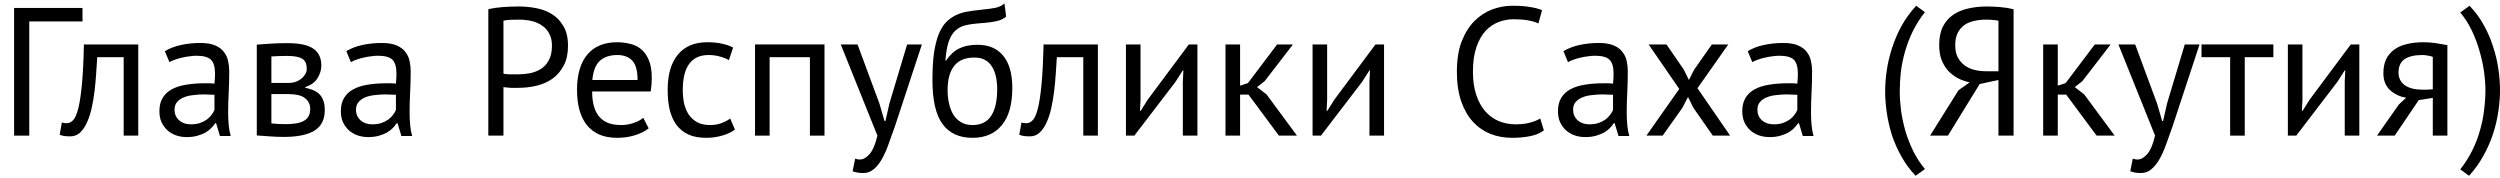
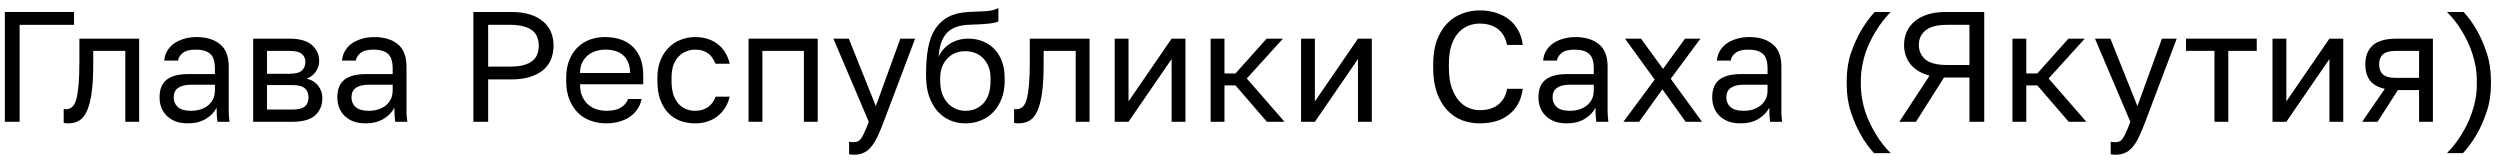
- <svg xmlns="http://www.w3.org/2000/svg" width="155" height="11" viewBox="0 0 155 11" fill="none">
-   <path d="M5.115 1.33H1.814V8.409H0.875V0.493H5.115V1.33Z" fill="currentColor" />
-   <path d="M7.668 3.546H6.029C6.006 3.863 5.983 4.206 5.961 4.575C5.938 4.937 5.904 5.303 5.859 5.672C5.814 6.034 5.754 6.385 5.678 6.724C5.603 7.056 5.505 7.35 5.384 7.606C5.271 7.863 5.128 8.07 4.955 8.228C4.789 8.379 4.589 8.455 4.356 8.455C4.212 8.455 4.088 8.447 3.982 8.432C3.877 8.417 3.783 8.391 3.7 8.353L3.835 7.595C3.926 7.625 4.024 7.64 4.129 7.64C4.28 7.64 4.416 7.576 4.536 7.448C4.657 7.32 4.762 7.079 4.853 6.724C4.943 6.362 5.019 5.865 5.079 5.231C5.139 4.598 5.181 3.772 5.203 2.755H8.572V8.409H7.668V3.546Z" fill="currentColor" />
-   <path d="M10.222 3.173C10.508 3 10.84 2.871 11.217 2.789C11.601 2.706 12.001 2.664 12.415 2.664C12.807 2.664 13.12 2.717 13.354 2.822C13.595 2.928 13.776 3.068 13.896 3.241C14.024 3.407 14.107 3.592 14.145 3.795C14.19 3.999 14.213 4.202 14.213 4.406C14.213 4.858 14.202 5.299 14.179 5.729C14.156 6.159 14.145 6.566 14.145 6.95C14.145 7.229 14.156 7.493 14.179 7.742C14.202 7.991 14.243 8.221 14.303 8.432H13.636L13.399 7.64H13.342C13.275 7.746 13.188 7.851 13.082 7.957C12.984 8.055 12.864 8.145 12.721 8.228C12.577 8.304 12.412 8.368 12.223 8.421C12.035 8.473 11.82 8.5 11.579 8.5C11.338 8.5 11.111 8.462 10.9 8.387C10.697 8.311 10.52 8.206 10.369 8.07C10.218 7.927 10.098 7.757 10.007 7.561C9.924 7.365 9.883 7.143 9.883 6.894C9.883 6.562 9.951 6.287 10.086 6.068C10.222 5.842 10.411 5.665 10.652 5.537C10.9 5.401 11.194 5.307 11.534 5.254C11.88 5.194 12.261 5.164 12.675 5.164C12.781 5.164 12.883 5.164 12.981 5.164C13.086 5.164 13.192 5.171 13.297 5.186C13.32 4.96 13.331 4.756 13.331 4.575C13.331 4.161 13.248 3.87 13.082 3.705C12.917 3.539 12.615 3.456 12.178 3.456C12.05 3.456 11.91 3.467 11.76 3.49C11.617 3.505 11.466 3.531 11.307 3.569C11.157 3.599 11.01 3.641 10.867 3.693C10.731 3.739 10.61 3.791 10.505 3.852L10.222 3.173ZM11.828 7.708C12.039 7.708 12.227 7.682 12.393 7.629C12.559 7.569 12.702 7.497 12.822 7.414C12.943 7.324 13.041 7.226 13.116 7.12C13.199 7.015 13.259 6.913 13.297 6.815V5.876C13.192 5.869 13.082 5.865 12.969 5.865C12.864 5.857 12.758 5.853 12.653 5.853C12.419 5.853 12.189 5.869 11.963 5.899C11.745 5.921 11.549 5.97 11.375 6.046C11.21 6.114 11.074 6.212 10.968 6.34C10.87 6.46 10.821 6.615 10.821 6.803C10.821 7.067 10.915 7.286 11.104 7.459C11.292 7.625 11.534 7.708 11.828 7.708Z" fill="currentColor" />
-   <path d="M15.921 2.766C16.185 2.751 16.46 2.732 16.746 2.709C17.04 2.687 17.402 2.675 17.832 2.675C18.578 2.675 19.113 2.792 19.437 3.026C19.761 3.252 19.923 3.599 19.923 4.067C19.923 4.33 19.844 4.591 19.686 4.847C19.535 5.096 19.282 5.28 18.928 5.401V5.446C19.373 5.529 19.686 5.684 19.867 5.91C20.047 6.136 20.138 6.438 20.138 6.815C20.138 7.403 19.927 7.829 19.505 8.093C19.083 8.357 18.45 8.489 17.605 8.489C17.289 8.489 16.995 8.477 16.724 8.455C16.452 8.44 16.185 8.421 15.921 8.398V2.766ZM16.826 7.652C16.969 7.667 17.108 7.678 17.244 7.686C17.387 7.693 17.553 7.697 17.741 7.697C18.246 7.697 18.619 7.625 18.86 7.482C19.109 7.339 19.233 7.094 19.233 6.747C19.233 6.475 19.128 6.257 18.917 6.091C18.713 5.918 18.348 5.831 17.82 5.831H16.826V7.652ZM17.933 5.141C18.069 5.141 18.201 5.118 18.329 5.073C18.457 5.028 18.57 4.968 18.668 4.892C18.774 4.809 18.857 4.715 18.917 4.609C18.985 4.504 19.019 4.391 19.019 4.27C19.019 3.969 18.928 3.761 18.747 3.648C18.567 3.527 18.25 3.467 17.798 3.467C17.557 3.467 17.364 3.471 17.221 3.478C17.085 3.486 16.954 3.494 16.826 3.501V5.141H17.933Z" fill="currentColor" />
-   <path d="M21.472 3.173C21.759 3 22.09 2.871 22.467 2.789C22.852 2.706 23.251 2.664 23.665 2.664C24.057 2.664 24.37 2.717 24.604 2.822C24.845 2.928 25.026 3.068 25.146 3.241C25.274 3.407 25.358 3.592 25.395 3.795C25.44 3.999 25.463 4.202 25.463 4.406C25.463 4.858 25.452 5.299 25.429 5.729C25.406 6.159 25.395 6.566 25.395 6.95C25.395 7.229 25.406 7.493 25.429 7.742C25.452 7.991 25.493 8.221 25.553 8.432H24.886L24.649 7.64H24.593C24.525 7.746 24.438 7.851 24.332 7.957C24.235 8.055 24.114 8.145 23.971 8.228C23.828 8.304 23.662 8.368 23.473 8.421C23.285 8.473 23.07 8.5 22.829 8.5C22.588 8.5 22.362 8.462 22.151 8.387C21.947 8.311 21.77 8.206 21.619 8.07C21.468 7.927 21.348 7.757 21.257 7.561C21.174 7.365 21.133 7.143 21.133 6.894C21.133 6.562 21.201 6.287 21.337 6.068C21.472 5.842 21.661 5.665 21.902 5.537C22.151 5.401 22.445 5.307 22.784 5.254C23.13 5.194 23.511 5.164 23.925 5.164C24.031 5.164 24.133 5.164 24.231 5.164C24.336 5.164 24.442 5.171 24.547 5.186C24.57 4.96 24.581 4.756 24.581 4.575C24.581 4.161 24.498 3.87 24.332 3.705C24.167 3.539 23.865 3.456 23.428 3.456C23.3 3.456 23.16 3.467 23.01 3.49C22.866 3.505 22.716 3.531 22.558 3.569C22.407 3.599 22.26 3.641 22.117 3.693C21.981 3.739 21.86 3.791 21.755 3.852L21.472 3.173ZM23.078 7.708C23.289 7.708 23.477 7.682 23.643 7.629C23.809 7.569 23.952 7.497 24.072 7.414C24.193 7.324 24.291 7.226 24.366 7.12C24.449 7.015 24.51 6.913 24.547 6.815V5.876C24.442 5.869 24.332 5.865 24.219 5.865C24.114 5.857 24.008 5.853 23.903 5.853C23.669 5.853 23.439 5.869 23.213 5.899C22.995 5.921 22.799 5.97 22.625 6.046C22.459 6.114 22.324 6.212 22.218 6.34C22.12 6.46 22.071 6.615 22.071 6.803C22.071 7.067 22.166 7.286 22.354 7.459C22.542 7.625 22.784 7.708 23.078 7.708Z" fill="currentColor" />
-   <path d="M30.276 0.572C30.562 0.504 30.871 0.459 31.203 0.436C31.534 0.414 31.862 0.402 32.186 0.402C32.533 0.402 32.883 0.436 33.238 0.504C33.599 0.572 33.927 0.696 34.221 0.877C34.515 1.058 34.752 1.307 34.933 1.624C35.122 1.94 35.216 2.344 35.216 2.834C35.216 3.316 35.129 3.723 34.956 4.055C34.783 4.387 34.553 4.658 34.266 4.869C33.98 5.073 33.652 5.22 33.283 5.311C32.913 5.401 32.533 5.446 32.141 5.446C32.103 5.446 32.039 5.446 31.949 5.446C31.866 5.446 31.775 5.446 31.677 5.446C31.587 5.439 31.497 5.431 31.406 5.424C31.316 5.416 31.252 5.409 31.214 5.401V8.409H30.276V0.572ZM32.209 1.217C32.013 1.217 31.824 1.22 31.643 1.228C31.463 1.235 31.319 1.254 31.214 1.284V4.564C31.252 4.579 31.312 4.591 31.395 4.598C31.478 4.598 31.564 4.602 31.655 4.609C31.745 4.609 31.832 4.609 31.915 4.609C31.998 4.609 32.058 4.609 32.096 4.609C32.352 4.609 32.605 4.587 32.853 4.542C33.109 4.489 33.339 4.398 33.543 4.27C33.746 4.142 33.908 3.961 34.029 3.727C34.157 3.494 34.221 3.196 34.221 2.834C34.221 2.525 34.161 2.268 34.04 2.065C33.927 1.854 33.773 1.688 33.577 1.567C33.388 1.439 33.173 1.348 32.932 1.296C32.691 1.243 32.45 1.217 32.209 1.217Z" fill="currentColor" />
-   <path d="M40.218 7.957C39.992 8.138 39.706 8.281 39.359 8.387C39.02 8.492 38.658 8.545 38.274 8.545C37.844 8.545 37.471 8.477 37.154 8.342C36.838 8.198 36.578 7.998 36.374 7.742C36.171 7.478 36.02 7.165 35.922 6.803C35.824 6.442 35.775 6.034 35.775 5.582C35.775 4.617 35.99 3.882 36.419 3.377C36.849 2.871 37.463 2.619 38.262 2.619C38.519 2.619 38.775 2.649 39.031 2.709C39.287 2.762 39.517 2.868 39.721 3.026C39.924 3.184 40.09 3.411 40.218 3.705C40.346 3.991 40.41 4.372 40.41 4.847C40.41 5.096 40.388 5.371 40.343 5.672H36.714C36.714 6.004 36.747 6.298 36.815 6.555C36.883 6.811 36.989 7.03 37.132 7.211C37.275 7.384 37.46 7.52 37.686 7.618C37.919 7.708 38.202 7.753 38.534 7.753C38.79 7.753 39.046 7.708 39.302 7.618C39.559 7.527 39.751 7.422 39.879 7.301L40.218 7.957ZM38.274 3.411C37.829 3.411 37.471 3.527 37.2 3.761C36.936 3.995 36.778 4.394 36.725 4.96H39.529C39.529 4.387 39.419 3.987 39.201 3.761C38.982 3.527 38.673 3.411 38.274 3.411Z" fill="currentColor" />
-   <path d="M45.566 8.036C45.34 8.202 45.073 8.326 44.764 8.409C44.455 8.5 44.13 8.545 43.791 8.545C43.354 8.545 42.985 8.477 42.684 8.342C42.382 8.198 42.133 7.998 41.937 7.742C41.749 7.478 41.609 7.165 41.519 6.803C41.436 6.434 41.395 6.027 41.395 5.582C41.395 4.624 41.606 3.893 42.028 3.388C42.45 2.875 43.056 2.619 43.848 2.619C44.21 2.619 44.515 2.649 44.764 2.709C45.02 2.762 45.25 2.841 45.453 2.947L45.193 3.727C45.02 3.629 44.828 3.554 44.617 3.501C44.406 3.441 44.179 3.411 43.938 3.411C42.868 3.411 42.333 4.134 42.333 5.582C42.333 5.869 42.359 6.144 42.412 6.408C42.472 6.664 42.567 6.894 42.695 7.097C42.83 7.293 43.004 7.452 43.215 7.572C43.433 7.693 43.701 7.753 44.017 7.753C44.289 7.753 44.53 7.712 44.741 7.629C44.96 7.546 45.137 7.452 45.272 7.346L45.566 8.036Z" fill="currentColor" />
-   <path d="M50.215 3.546H47.716V8.409H46.812V2.755H51.119V8.409H50.215V3.546Z" fill="currentColor" />
-   <path d="M54.524 6.419L54.84 7.505H54.897L55.146 6.408L56.242 2.755H57.158L55.485 7.833C55.357 8.202 55.228 8.56 55.1 8.907C54.98 9.254 54.844 9.563 54.693 9.834C54.543 10.106 54.373 10.321 54.185 10.479C53.996 10.645 53.778 10.728 53.529 10.728C53.258 10.728 53.035 10.69 52.862 10.615L53.02 9.834C53.118 9.872 53.212 9.891 53.303 9.891C53.514 9.891 53.717 9.778 53.913 9.552C54.109 9.333 54.271 8.952 54.399 8.409L52.127 2.755H53.167L54.524 6.419Z" fill="currentColor" />
-   <path d="M58.648 3.761C58.897 3.399 59.172 3.147 59.474 3.003C59.775 2.853 60.152 2.777 60.604 2.777C61.297 2.777 61.829 3.003 62.198 3.456C62.575 3.908 62.763 4.575 62.763 5.458C62.763 6.475 62.545 7.245 62.108 7.765C61.678 8.285 61.075 8.545 60.299 8.545C59.47 8.545 58.848 8.259 58.433 7.686C58.019 7.113 57.812 6.212 57.812 4.983C57.812 4.334 57.842 3.78 57.902 3.32C57.97 2.86 58.064 2.472 58.185 2.155C58.313 1.839 58.464 1.586 58.637 1.397C58.818 1.209 59.017 1.062 59.236 0.956C59.462 0.843 59.707 0.764 59.971 0.719C60.235 0.674 60.517 0.636 60.819 0.606C61.211 0.568 61.516 0.527 61.734 0.481C61.961 0.429 62.142 0.338 62.277 0.21L62.379 1.024C62.304 1.092 62.221 1.149 62.13 1.194C62.04 1.239 61.931 1.277 61.802 1.307C61.674 1.337 61.52 1.364 61.339 1.386C61.166 1.409 60.962 1.428 60.728 1.443C60.404 1.465 60.118 1.507 59.869 1.567C59.628 1.62 59.417 1.729 59.236 1.895C59.063 2.053 58.923 2.283 58.818 2.585C58.72 2.879 58.652 3.271 58.614 3.761H58.648ZM58.75 5.593C58.75 5.88 58.78 6.155 58.84 6.419C58.901 6.683 58.991 6.917 59.112 7.12C59.24 7.316 59.402 7.471 59.598 7.584C59.794 7.697 60.024 7.753 60.288 7.753C60.807 7.753 61.192 7.569 61.441 7.199C61.697 6.822 61.825 6.268 61.825 5.537C61.825 5.25 61.799 4.986 61.746 4.745C61.693 4.504 61.61 4.296 61.497 4.123C61.384 3.942 61.241 3.806 61.068 3.716C60.894 3.618 60.687 3.569 60.446 3.569C59.858 3.561 59.428 3.735 59.157 4.089C58.886 4.436 58.75 4.937 58.75 5.593Z" fill="currentColor" />
-   <path d="M67.164 3.546H65.525C65.502 3.863 65.48 4.206 65.457 4.575C65.434 4.937 65.4 5.303 65.355 5.672C65.31 6.034 65.25 6.385 65.174 6.724C65.099 7.056 65.001 7.35 64.88 7.606C64.767 7.863 64.624 8.07 64.451 8.228C64.285 8.379 64.085 8.455 63.852 8.455C63.709 8.455 63.584 8.447 63.479 8.432C63.373 8.417 63.279 8.391 63.196 8.353L63.332 7.595C63.422 7.625 63.52 7.64 63.626 7.64C63.776 7.64 63.912 7.576 64.033 7.448C64.153 7.32 64.259 7.079 64.349 6.724C64.44 6.362 64.515 5.865 64.575 5.231C64.635 4.598 64.677 3.772 64.7 2.755H68.069V8.409H67.164V3.546Z" fill="currentColor" />
-   <path d="M73.336 5.062L73.37 4.361H73.336L72.873 5.084L70.329 8.409H69.809V2.755H70.713V6.204L70.679 6.871H70.725L71.165 6.17L73.709 2.755H74.24V8.409H73.336V5.062Z" fill="currentColor" />
-   <path d="M77.405 5.865H76.885V8.409H75.98V2.755H76.885V5.311L77.371 5.152L79.18 2.755H80.163L78.411 5.028L77.936 5.401L78.524 5.853L80.412 8.409H79.293L77.405 5.865Z" fill="currentColor" />
-   <path d="M84.906 5.062L84.94 4.361H84.906L84.443 5.084L81.899 8.409H81.379V2.755H82.283V6.204L82.249 6.871H82.295L82.736 6.17L85.279 2.755H85.811V8.409H84.906V5.062Z" fill="currentColor" />
-   <path d="M95.72 8.081C95.494 8.255 95.207 8.375 94.861 8.443C94.514 8.511 94.145 8.545 93.753 8.545C93.278 8.545 92.833 8.466 92.419 8.308C92.004 8.142 91.642 7.893 91.333 7.561C91.024 7.229 90.779 6.807 90.599 6.295C90.418 5.774 90.327 5.16 90.327 4.451C90.327 3.712 90.425 3.086 90.621 2.574C90.825 2.053 91.088 1.631 91.412 1.307C91.744 0.975 92.113 0.734 92.52 0.583C92.927 0.432 93.342 0.357 93.764 0.357C94.216 0.357 94.585 0.383 94.872 0.436C95.158 0.481 95.403 0.545 95.607 0.628L95.381 1.454C95.019 1.281 94.503 1.194 93.832 1.194C93.523 1.194 93.218 1.25 92.916 1.364C92.615 1.477 92.343 1.661 92.102 1.918C91.868 2.174 91.68 2.51 91.537 2.924C91.394 3.339 91.322 3.848 91.322 4.451C91.322 4.994 91.39 5.469 91.525 5.876C91.661 6.283 91.846 6.622 92.079 6.894C92.321 7.165 92.6 7.369 92.916 7.505C93.24 7.64 93.591 7.708 93.967 7.708C94.307 7.708 94.6 7.674 94.849 7.606C95.106 7.539 95.32 7.452 95.494 7.346L95.72 8.081Z" fill="currentColor" />
-   <path d="M96.933 3.173C97.219 3 97.551 2.871 97.927 2.789C98.312 2.706 98.711 2.664 99.126 2.664C99.518 2.664 99.831 2.717 100.064 2.822C100.305 2.928 100.486 3.068 100.607 3.241C100.735 3.407 100.818 3.592 100.856 3.795C100.901 3.999 100.923 4.202 100.923 4.406C100.923 4.858 100.912 5.299 100.89 5.729C100.867 6.159 100.856 6.566 100.856 6.95C100.856 7.229 100.867 7.493 100.89 7.742C100.912 7.991 100.954 8.221 101.014 8.432H100.347L100.109 7.64H100.053C99.985 7.746 99.898 7.851 99.793 7.957C99.695 8.055 99.574 8.145 99.431 8.228C99.288 8.304 99.122 8.368 98.934 8.421C98.745 8.473 98.531 8.5 98.289 8.5C98.048 8.5 97.822 8.462 97.611 8.387C97.407 8.311 97.23 8.206 97.08 8.07C96.929 7.927 96.808 7.757 96.718 7.561C96.635 7.365 96.594 7.143 96.594 6.894C96.594 6.562 96.661 6.287 96.797 6.068C96.933 5.842 97.121 5.665 97.362 5.537C97.611 5.401 97.905 5.307 98.244 5.254C98.591 5.194 98.971 5.164 99.386 5.164C99.492 5.164 99.593 5.164 99.691 5.164C99.797 5.164 99.902 5.171 100.008 5.186C100.03 4.96 100.042 4.756 100.042 4.575C100.042 4.161 99.959 3.87 99.793 3.705C99.627 3.539 99.326 3.456 98.888 3.456C98.76 3.456 98.621 3.467 98.47 3.49C98.327 3.505 98.176 3.531 98.018 3.569C97.867 3.599 97.72 3.641 97.577 3.693C97.441 3.739 97.321 3.791 97.215 3.852L96.933 3.173ZM98.538 7.708C98.749 7.708 98.938 7.682 99.103 7.629C99.269 7.569 99.412 7.497 99.533 7.414C99.653 7.324 99.751 7.226 99.827 7.12C99.91 7.015 99.97 6.913 100.008 6.815V5.876C99.902 5.869 99.793 5.865 99.68 5.865C99.574 5.857 99.469 5.853 99.363 5.853C99.13 5.853 98.9 5.869 98.674 5.899C98.455 5.921 98.259 5.97 98.086 6.046C97.92 6.114 97.784 6.212 97.679 6.34C97.581 6.46 97.532 6.615 97.532 6.803C97.532 7.067 97.626 7.286 97.814 7.459C98.003 7.625 98.244 7.708 98.538 7.708Z" fill="currentColor" />
-   <path d="M104.113 5.514L102.213 2.755H103.321L104.395 4.315L104.712 4.96L105.04 4.315L106.136 2.755H107.154L105.243 5.469L107.267 8.409H106.193L104.994 6.69L104.655 6.012L104.305 6.69L103.084 8.409H102.078L104.113 5.514Z" fill="currentColor" />
-   <path d="M108.359 3.173C108.646 3 108.977 2.871 109.354 2.789C109.739 2.706 110.138 2.664 110.553 2.664C110.945 2.664 111.257 2.717 111.491 2.822C111.732 2.928 111.913 3.068 112.034 3.241C112.162 3.407 112.245 3.592 112.282 3.795C112.328 3.999 112.35 4.202 112.35 4.406C112.35 4.858 112.339 5.299 112.316 5.729C112.294 6.159 112.282 6.566 112.282 6.95C112.282 7.229 112.294 7.493 112.316 7.742C112.339 7.991 112.38 8.221 112.441 8.432H111.774L111.536 7.64H111.48C111.412 7.746 111.325 7.851 111.22 7.957C111.122 8.055 111.001 8.145 110.858 8.228C110.715 8.304 110.549 8.368 110.36 8.421C110.172 8.473 109.957 8.5 109.716 8.5C109.475 8.5 109.249 8.462 109.038 8.387C108.834 8.311 108.657 8.206 108.506 8.07C108.356 7.927 108.235 7.757 108.145 7.561C108.062 7.365 108.02 7.143 108.02 6.894C108.02 6.562 108.088 6.287 108.224 6.068C108.359 5.842 108.548 5.665 108.789 5.537C109.038 5.401 109.332 5.307 109.671 5.254C110.018 5.194 110.398 5.164 110.813 5.164C110.918 5.164 111.02 5.164 111.118 5.164C111.223 5.164 111.329 5.171 111.434 5.186C111.457 4.96 111.468 4.756 111.468 4.575C111.468 4.161 111.385 3.87 111.22 3.705C111.054 3.539 110.752 3.456 110.315 3.456C110.187 3.456 110.048 3.467 109.897 3.49C109.754 3.505 109.603 3.531 109.445 3.569C109.294 3.599 109.147 3.641 109.004 3.693C108.868 3.739 108.748 3.791 108.642 3.852L108.359 3.173ZM109.965 7.708C110.176 7.708 110.364 7.682 110.53 7.629C110.696 7.569 110.839 7.497 110.96 7.414C111.08 7.324 111.178 7.226 111.254 7.12C111.336 7.015 111.397 6.913 111.434 6.815V5.876C111.329 5.869 111.22 5.865 111.107 5.865C111.001 5.857 110.896 5.853 110.79 5.853C110.556 5.853 110.327 5.869 110.1 5.899C109.882 5.921 109.686 5.97 109.513 6.046C109.347 6.114 109.211 6.212 109.106 6.34C109.008 6.46 108.959 6.615 108.959 6.803C108.959 7.067 109.053 7.286 109.241 7.459C109.43 7.625 109.671 7.708 109.965 7.708Z" fill="currentColor" />
-   <path d="M118.768 10.898C118.421 10.536 118.127 10.136 117.886 9.699C117.645 9.269 117.449 8.828 117.298 8.375C117.155 7.916 117.05 7.456 116.982 6.996C116.914 6.528 116.88 6.083 116.88 5.661C116.88 5.246 116.914 4.809 116.982 4.349C117.05 3.889 117.159 3.429 117.31 2.969C117.46 2.502 117.656 2.046 117.898 1.601C118.146 1.156 118.448 0.742 118.802 0.357L119.345 0.753C119.043 1.137 118.791 1.537 118.587 1.952C118.391 2.359 118.233 2.773 118.112 3.196C117.992 3.618 117.905 4.04 117.852 4.462C117.807 4.877 117.785 5.277 117.785 5.661C117.785 6.023 117.811 6.419 117.864 6.849C117.924 7.271 118.014 7.697 118.135 8.127C118.263 8.549 118.425 8.964 118.621 9.371C118.825 9.778 119.066 10.147 119.345 10.479L118.768 10.898Z" fill="currentColor" />
-   <path d="M124.842 8.409H123.904V4.96L122.739 5.209L120.772 8.409H119.664L121.428 5.593L122.118 5.107C121.846 5.047 121.594 4.956 121.36 4.836C121.134 4.707 120.934 4.549 120.761 4.361C120.595 4.165 120.463 3.938 120.365 3.682C120.275 3.426 120.23 3.132 120.23 2.8C120.23 2.34 120.305 1.959 120.456 1.658C120.614 1.348 120.825 1.103 121.089 0.922C121.36 0.734 121.673 0.602 122.027 0.527C122.389 0.444 122.77 0.402 123.169 0.402C123.425 0.402 123.697 0.414 123.983 0.436C124.277 0.459 124.563 0.504 124.842 0.572V8.409ZM123.124 1.217C122.875 1.217 122.638 1.243 122.412 1.296C122.185 1.341 121.982 1.424 121.801 1.544C121.628 1.665 121.488 1.827 121.383 2.031C121.277 2.234 121.224 2.491 121.224 2.8C121.224 3.086 121.273 3.331 121.371 3.535C121.477 3.739 121.616 3.908 121.79 4.044C121.963 4.172 122.163 4.266 122.389 4.327C122.623 4.387 122.871 4.417 123.135 4.417H123.904V1.284C123.798 1.262 123.689 1.247 123.576 1.239C123.463 1.224 123.312 1.217 123.124 1.217Z" fill="currentColor" />
-   <path d="M128.102 5.865H127.582V8.409H126.677V2.755H127.582V5.311L128.068 5.152L129.877 2.755H130.86L129.108 5.028L128.633 5.401L129.221 5.853L131.109 8.409H129.99L128.102 5.865Z" fill="currentColor" />
-   <path d="M133.738 6.419L134.055 7.505H134.111L134.36 6.408L135.456 2.755H136.372L134.699 7.833C134.571 8.202 134.443 8.56 134.315 8.907C134.194 9.254 134.058 9.563 133.908 9.834C133.757 10.106 133.587 10.321 133.399 10.479C133.21 10.645 132.992 10.728 132.743 10.728C132.472 10.728 132.249 10.69 132.076 10.615L132.234 9.834C132.332 9.872 132.427 9.891 132.517 9.891C132.728 9.891 132.932 9.778 133.127 9.552C133.323 9.333 133.485 8.952 133.614 8.409L131.341 2.755H132.381L133.738 6.419Z" fill="currentColor" />
-   <path d="M140.949 3.546H139.174V8.409H138.269V3.546H136.494V2.755H140.949V3.546Z" fill="currentColor" />
-   <path d="M145.374 5.062L145.408 4.361H145.374L144.91 5.084L142.367 8.409H141.847V2.755H142.751V6.204L142.717 6.871H142.762L143.203 6.17L145.747 2.755H146.278V8.409H145.374V5.062Z" fill="currentColor" />
-   <path d="M150.833 6.068L149.963 6.204L148.471 8.409H147.374L148.731 6.475L149.183 6.057C148.791 5.997 148.455 5.838 148.177 5.582C147.905 5.326 147.77 4.979 147.77 4.542C147.77 4.202 147.826 3.912 147.939 3.671C148.06 3.429 148.229 3.23 148.448 3.071C148.666 2.913 148.926 2.8 149.228 2.732C149.529 2.657 149.869 2.619 150.245 2.619C150.524 2.619 150.784 2.638 151.025 2.675C151.267 2.713 151.504 2.755 151.738 2.8V8.409H150.833V6.068ZM150.833 3.524C150.735 3.486 150.626 3.46 150.505 3.444C150.385 3.422 150.279 3.411 150.189 3.411C149.707 3.411 149.337 3.497 149.081 3.671C148.832 3.844 148.708 4.119 148.708 4.496C148.708 4.836 148.84 5.099 149.104 5.288C149.375 5.469 149.729 5.559 150.166 5.559C150.174 5.559 150.185 5.559 150.2 5.559C150.215 5.559 150.245 5.559 150.291 5.559C150.336 5.559 150.4 5.559 150.483 5.559C150.566 5.552 150.683 5.544 150.833 5.537V3.524Z" fill="currentColor" />
-   <path d="M153.113 0.357C153.459 0.719 153.753 1.118 153.994 1.556C154.236 1.986 154.428 2.43 154.571 2.89C154.722 3.343 154.831 3.803 154.899 4.27C154.967 4.73 155.001 5.171 155.001 5.593C155.001 6.008 154.967 6.445 154.899 6.905C154.831 7.365 154.722 7.829 154.571 8.296C154.42 8.756 154.22 9.209 153.972 9.653C153.731 10.098 153.433 10.513 153.079 10.898L152.536 10.502C152.837 10.117 153.09 9.718 153.293 9.303C153.497 8.888 153.655 8.47 153.768 8.047C153.889 7.625 153.972 7.207 154.017 6.792C154.07 6.377 154.096 5.978 154.096 5.593C154.096 5.231 154.066 4.839 154.006 4.417C153.945 3.995 153.851 3.569 153.723 3.139C153.602 2.709 153.444 2.291 153.248 1.884C153.052 1.477 152.815 1.107 152.536 0.775L153.113 0.357Z" fill="currentColor" />
+ <svg xmlns="http://www.w3.org/2000/svg" width="180" height="12" viewBox="0 0 180 12" fill="none">
+   <path d="M0.349 0.862H5.329V1.788H1.413V8.768H0.349V0.862Z" fill="currentColor" />
+   <path d="M4.924 8.881C4.811 8.881 4.698 8.87 4.585 8.847V7.853C4.623 7.861 4.679 7.865 4.755 7.865C4.921 7.865 5.064 7.812 5.185 7.706C5.313 7.601 5.415 7.417 5.49 7.153C5.566 6.89 5.622 6.532 5.66 6.08C5.698 5.628 5.717 5.056 5.717 4.363V2.782H10.018V8.768H9.022V3.663H6.713V4.589C6.713 5.425 6.675 6.118 6.599 6.667C6.524 7.217 6.411 7.658 6.26 7.989C6.117 8.313 5.932 8.542 5.705 8.678C5.479 8.813 5.219 8.881 4.924 8.881Z" fill="currentColor" />
+   <path d="M13.537 8.881C13.205 8.881 12.911 8.836 12.654 8.746C12.405 8.648 12.194 8.516 12.021 8.35C11.847 8.185 11.715 7.989 11.624 7.763C11.534 7.537 11.489 7.289 11.489 7.018C11.489 6.423 11.662 5.994 12.009 5.73C12.364 5.466 12.869 5.335 13.526 5.335H15.473V4.928C15.473 4.416 15.356 4.062 15.122 3.866C14.895 3.671 14.552 3.573 14.092 3.573C13.662 3.573 13.349 3.656 13.152 3.821C12.956 3.979 12.847 4.16 12.824 4.363H11.828C11.843 4.122 11.907 3.9 12.021 3.697C12.141 3.486 12.3 3.305 12.496 3.155C12.7 3.004 12.941 2.888 13.22 2.805C13.499 2.714 13.809 2.669 14.148 2.669C14.858 2.669 15.42 2.839 15.835 3.177C16.257 3.509 16.469 4.055 16.469 4.815V7.243C16.469 7.56 16.469 7.838 16.469 8.079C16.476 8.313 16.495 8.542 16.525 8.768H15.654C15.631 8.595 15.616 8.433 15.608 8.282C15.601 8.124 15.597 7.947 15.597 7.752C15.439 8.068 15.182 8.335 14.828 8.554C14.473 8.772 14.043 8.881 13.537 8.881ZM13.752 7.978C13.986 7.978 14.205 7.947 14.409 7.887C14.62 7.819 14.805 7.725 14.963 7.605C15.122 7.477 15.246 7.322 15.337 7.142C15.427 6.961 15.473 6.75 15.473 6.509V6.103H13.696C13.326 6.103 13.035 6.178 12.824 6.329C12.613 6.472 12.507 6.701 12.507 7.018C12.507 7.296 12.605 7.526 12.802 7.706C13.005 7.887 13.322 7.978 13.752 7.978Z" fill="currentColor" />
+   <path d="M18.228 2.782H20.831C21.571 2.782 22.114 2.937 22.461 3.245C22.808 3.546 22.982 3.938 22.982 4.42C22.982 4.548 22.959 4.68 22.914 4.815C22.868 4.943 22.804 5.064 22.721 5.177C22.646 5.29 22.552 5.387 22.438 5.47C22.333 5.553 22.212 5.617 22.076 5.662C22.446 5.753 22.725 5.926 22.914 6.182C23.11 6.43 23.208 6.724 23.208 7.063C23.208 7.582 23.034 7.996 22.687 8.305C22.34 8.614 21.797 8.768 21.058 8.768H18.228V2.782ZM21.058 7.887C21.48 7.887 21.778 7.812 21.952 7.661C22.125 7.511 22.212 7.296 22.212 7.018C22.212 6.731 22.125 6.513 21.952 6.362C21.778 6.204 21.48 6.125 21.058 6.125H19.224V7.887H21.058ZM20.831 5.312C21.261 5.312 21.559 5.237 21.725 5.086C21.899 4.936 21.986 4.729 21.986 4.465C21.986 4.217 21.899 4.021 21.725 3.878C21.559 3.735 21.261 3.663 20.831 3.663H19.224V5.312H20.831Z" fill="currentColor" />
+   <path d="M26.337 8.881C26.005 8.881 25.71 8.836 25.454 8.746C25.205 8.648 24.994 8.516 24.82 8.35C24.646 8.185 24.514 7.989 24.424 7.763C24.333 7.537 24.288 7.289 24.288 7.018C24.288 6.423 24.462 5.994 24.809 5.73C25.163 5.466 25.669 5.335 26.325 5.335H28.272V4.928C28.272 4.416 28.155 4.062 27.921 3.866C27.695 3.671 27.352 3.573 26.891 3.573C26.461 3.573 26.148 3.656 25.952 3.821C25.756 3.979 25.646 4.16 25.624 4.363H24.628C24.643 4.122 24.707 3.9 24.82 3.697C24.941 3.486 25.099 3.305 25.295 3.155C25.499 3.004 25.741 2.888 26.02 2.805C26.299 2.714 26.608 2.669 26.948 2.669C27.657 2.669 28.219 2.839 28.634 3.177C29.057 3.509 29.268 4.055 29.268 4.815V7.243C29.268 7.56 29.268 7.838 29.268 8.079C29.276 8.313 29.295 8.542 29.325 8.768H28.453C28.431 8.595 28.416 8.433 28.408 8.282C28.4 8.124 28.397 7.947 28.397 7.752C28.238 8.068 27.982 8.335 27.627 8.554C27.272 8.772 26.842 8.881 26.337 8.881ZM26.552 7.978C26.786 7.978 27.005 7.947 27.208 7.887C27.419 7.819 27.604 7.725 27.763 7.605C27.921 7.477 28.046 7.322 28.136 7.142C28.227 6.961 28.272 6.75 28.272 6.509V6.103H26.495C26.125 6.103 25.835 6.178 25.624 6.329C25.412 6.472 25.307 6.701 25.307 7.018C25.307 7.296 25.405 7.526 25.601 7.706C25.805 7.887 26.122 7.978 26.552 7.978Z" fill="currentColor" />
+   <path d="M34.083 0.862H36.8C37.32 0.862 37.773 0.922 38.158 1.043C38.543 1.163 38.86 1.333 39.109 1.551C39.365 1.762 39.554 2.018 39.675 2.319C39.795 2.613 39.856 2.937 39.856 3.29C39.856 3.644 39.795 3.972 39.675 4.273C39.554 4.567 39.365 4.823 39.109 5.041C38.86 5.252 38.543 5.418 38.158 5.538C37.773 5.658 37.32 5.719 36.8 5.719H35.147V8.768H34.083V0.862ZM36.743 4.793C37.12 4.793 37.437 4.759 37.694 4.691C37.958 4.616 38.169 4.514 38.328 4.386C38.494 4.258 38.611 4.1 38.679 3.912C38.754 3.723 38.792 3.516 38.792 3.29C38.792 3.065 38.754 2.857 38.679 2.669C38.611 2.481 38.494 2.323 38.328 2.195C38.169 2.067 37.958 1.969 37.694 1.901C37.437 1.826 37.12 1.788 36.743 1.788H35.147V4.793H36.743Z" fill="currentColor" />
+   <path d="M43.653 8.881C43.268 8.881 42.902 8.821 42.555 8.7C42.208 8.58 41.903 8.395 41.638 8.147C41.374 7.891 41.163 7.571 41.005 7.187C40.846 6.803 40.767 6.351 40.767 5.832V5.606C40.767 5.109 40.842 4.68 40.993 4.318C41.144 3.949 41.344 3.644 41.593 3.403C41.85 3.155 42.144 2.97 42.476 2.85C42.816 2.729 43.17 2.669 43.54 2.669C44.423 2.669 45.106 2.91 45.589 3.392C46.072 3.874 46.313 4.555 46.313 5.436V6.069H41.763C41.763 6.423 41.819 6.72 41.933 6.961C42.046 7.202 42.193 7.398 42.374 7.548C42.555 7.699 42.755 7.808 42.974 7.876C43.2 7.944 43.427 7.978 43.653 7.978C44.106 7.978 44.453 7.902 44.694 7.752C44.943 7.601 45.121 7.394 45.226 7.13H46.2C46.139 7.417 46.03 7.669 45.871 7.887C45.721 8.106 45.532 8.29 45.306 8.441C45.087 8.584 44.834 8.693 44.547 8.768C44.268 8.843 43.97 8.881 43.653 8.881ZM43.596 3.573C43.363 3.573 43.136 3.607 42.917 3.674C42.699 3.735 42.502 3.836 42.329 3.979C42.163 4.115 42.027 4.288 41.921 4.499C41.816 4.71 41.763 4.962 41.763 5.256H45.373C45.366 4.947 45.313 4.687 45.215 4.476C45.124 4.258 45 4.085 44.842 3.957C44.683 3.821 44.495 3.723 44.276 3.663C44.064 3.603 43.838 3.573 43.596 3.573Z" fill="currentColor" />
+   <path d="M50.049 8.881C49.664 8.881 49.306 8.821 48.974 8.7C48.642 8.572 48.355 8.384 48.113 8.136C47.872 7.88 47.68 7.56 47.536 7.176C47.4 6.792 47.333 6.344 47.333 5.832V5.606C47.333 5.124 47.408 4.698 47.559 4.329C47.71 3.961 47.91 3.656 48.159 3.415C48.408 3.166 48.694 2.982 49.019 2.861C49.351 2.733 49.694 2.669 50.049 2.669C50.404 2.669 50.72 2.718 51 2.816C51.286 2.914 51.532 3.049 51.735 3.223C51.947 3.396 52.116 3.599 52.245 3.833C52.38 4.066 52.479 4.318 52.539 4.589H51.52C51.46 4.446 51.388 4.314 51.305 4.194C51.23 4.066 51.132 3.957 51.011 3.866C50.898 3.776 50.762 3.705 50.603 3.652C50.445 3.599 50.26 3.573 50.049 3.573C49.83 3.573 49.619 3.614 49.415 3.697C49.211 3.772 49.03 3.893 48.872 4.058C48.713 4.217 48.585 4.424 48.487 4.68C48.396 4.936 48.351 5.244 48.351 5.606V5.832C48.351 6.216 48.396 6.547 48.487 6.826C48.585 7.097 48.713 7.319 48.872 7.492C49.03 7.658 49.211 7.782 49.415 7.865C49.619 7.94 49.83 7.978 50.049 7.978C50.419 7.978 50.728 7.887 50.977 7.706C51.233 7.526 51.415 7.277 51.52 6.961H52.539C52.396 7.556 52.101 8.026 51.656 8.373C51.211 8.712 50.675 8.881 50.049 8.881Z" fill="currentColor" />
+   <path d="M53.896 2.782H58.876V8.768H57.88V3.663H54.892V8.768H53.896V2.782Z" fill="currentColor" />
+   <path d="M61.475 11.14C61.362 11.14 61.249 11.129 61.136 11.106V10.203C61.249 10.225 61.362 10.236 61.475 10.236C61.588 10.236 61.686 10.217 61.769 10.18C61.852 10.142 61.932 10.071 62.007 9.965C62.083 9.86 62.162 9.709 62.245 9.514C62.335 9.325 62.437 9.077 62.55 8.768L60.004 2.782H61.113L63.06 7.639L64.825 2.782H65.889L63.626 8.768C63.467 9.19 63.316 9.551 63.173 9.852C63.029 10.153 62.875 10.398 62.709 10.586C62.55 10.782 62.373 10.921 62.177 11.004C61.981 11.095 61.747 11.14 61.475 11.14Z" fill="currentColor" />
+   <path d="M69.506 8.881C69.106 8.881 68.733 8.806 68.386 8.655C68.046 8.505 67.748 8.286 67.492 8C67.243 7.706 67.043 7.349 66.892 6.927C66.748 6.506 66.677 6.027 66.677 5.493V5.267C66.677 4.589 66.726 3.987 66.824 3.46C66.922 2.925 67.088 2.473 67.322 2.105C67.563 1.728 67.876 1.434 68.261 1.224C68.654 1.013 69.144 0.892 69.733 0.862C70.208 0.84 70.623 0.821 70.978 0.806C71.332 0.783 71.634 0.708 71.883 0.58V1.54C71.763 1.608 71.54 1.66 71.215 1.698C70.898 1.736 70.461 1.762 69.903 1.777C69.54 1.785 69.22 1.83 68.94 1.913C68.669 1.995 68.435 2.127 68.239 2.308C68.05 2.489 67.899 2.726 67.786 3.019C67.68 3.305 67.612 3.659 67.582 4.081C67.763 3.682 68.043 3.366 68.42 3.132C68.797 2.899 69.235 2.782 69.733 2.782C70.118 2.782 70.468 2.85 70.785 2.985C71.102 3.113 71.374 3.298 71.6 3.539C71.834 3.78 72.015 4.077 72.144 4.431C72.272 4.777 72.336 5.169 72.336 5.606V5.832C72.336 6.298 72.264 6.72 72.121 7.097C71.978 7.466 71.781 7.786 71.532 8.057C71.283 8.32 70.985 8.523 70.638 8.666C70.291 8.81 69.914 8.881 69.506 8.881ZM69.506 7.978C70.034 7.978 70.468 7.797 70.808 7.435C71.147 7.066 71.317 6.532 71.317 5.832V5.606C71.317 5.312 71.272 5.049 71.181 4.815C71.091 4.582 70.966 4.382 70.808 4.217C70.65 4.043 70.457 3.912 70.231 3.821C70.012 3.731 69.77 3.686 69.506 3.686C69.242 3.686 68.997 3.731 68.771 3.821C68.552 3.912 68.363 4.043 68.205 4.217C68.046 4.382 67.922 4.582 67.831 4.815C67.741 5.049 67.695 5.312 67.695 5.606V5.832C67.695 6.163 67.741 6.464 67.831 6.735C67.929 6.999 68.061 7.225 68.227 7.413C68.393 7.594 68.586 7.733 68.805 7.831C69.023 7.929 69.257 7.978 69.506 7.978Z" fill="currentColor" />
+   <path d="M73.354 8.881C73.241 8.881 73.128 8.87 73.015 8.847V7.853C73.052 7.861 73.109 7.865 73.184 7.865C73.35 7.865 73.494 7.812 73.615 7.706C73.743 7.601 73.845 7.417 73.92 7.153C73.996 6.89 74.052 6.532 74.09 6.08C74.128 5.628 74.146 5.056 74.146 4.363V2.782H78.447V8.768H77.451V3.663H75.142V4.589C75.142 5.425 75.105 6.118 75.029 6.667C74.954 7.217 74.841 7.658 74.69 7.989C74.546 8.313 74.362 8.542 74.135 8.678C73.909 8.813 73.648 8.881 73.354 8.881Z" fill="currentColor" />
+   <path d="M80.258 2.782H81.254V7.3L84.355 2.782H85.351V8.768H84.355V4.25L81.254 8.768H80.258V2.782Z" fill="currentColor" />
+   <path d="M87.166 2.782H88.162V5.29H88.954L91.195 2.782H92.373L89.769 5.651L92.486 8.768H91.218L88.954 6.148H88.162V8.768H87.166V2.782Z" fill="currentColor" />
+   <path d="M93.676 2.782H94.672V7.3L97.774 2.782H98.77V8.768H97.774V4.25L94.672 8.768H93.676V2.782Z" fill="currentColor" />
+   <path d="M106.527 8.881C106.082 8.881 105.659 8.806 105.259 8.655C104.859 8.497 104.505 8.256 104.195 7.932C103.886 7.601 103.641 7.183 103.459 6.679C103.278 6.174 103.188 5.572 103.188 4.872V4.646C103.188 3.968 103.278 3.385 103.459 2.895C103.641 2.406 103.886 2.003 104.195 1.687C104.505 1.37 104.859 1.137 105.259 0.986C105.659 0.828 106.082 0.749 106.527 0.749C106.957 0.749 107.349 0.806 107.704 0.919C108.066 1.032 108.383 1.193 108.655 1.404C108.926 1.615 109.145 1.875 109.311 2.184C109.485 2.492 109.594 2.842 109.639 3.234H108.507C108.402 2.722 108.179 2.338 107.84 2.082C107.5 1.826 107.062 1.698 106.527 1.698C106.248 1.698 105.976 1.751 105.712 1.856C105.448 1.961 105.21 2.131 104.999 2.364C104.795 2.59 104.629 2.891 104.501 3.268C104.38 3.644 104.32 4.104 104.32 4.646V4.872C104.32 5.444 104.388 5.926 104.523 6.317C104.659 6.701 104.833 7.014 105.044 7.255C105.255 7.496 105.493 7.669 105.757 7.774C106.021 7.88 106.278 7.932 106.527 7.932C107.115 7.932 107.576 7.789 107.908 7.503C108.24 7.217 108.44 6.848 108.507 6.396H109.639C109.579 6.833 109.458 7.21 109.277 7.526C109.096 7.834 108.866 8.09 108.587 8.294C108.315 8.497 108.002 8.648 107.647 8.746C107.3 8.836 106.927 8.881 106.527 8.881Z" fill="currentColor" />
+   <path d="M112.816 8.881C112.484 8.881 112.19 8.836 111.933 8.746C111.684 8.648 111.473 8.516 111.3 8.35C111.126 8.185 110.994 7.989 110.903 7.763C110.813 7.537 110.768 7.289 110.768 7.018C110.768 6.423 110.941 5.994 111.288 5.73C111.643 5.466 112.148 5.335 112.805 5.335H114.752V4.928C114.752 4.416 114.635 4.062 114.401 3.866C114.174 3.671 113.831 3.573 113.371 3.573C112.941 3.573 112.628 3.656 112.431 3.821C112.235 3.979 112.126 4.16 112.103 4.363H111.107C111.122 4.122 111.186 3.9 111.3 3.697C111.42 3.486 111.579 3.305 111.775 3.155C111.979 3.004 112.22 2.888 112.499 2.805C112.779 2.714 113.088 2.669 113.427 2.669C114.137 2.669 114.699 2.839 115.114 3.177C115.536 3.509 115.748 4.055 115.748 4.815V7.243C115.748 7.56 115.748 7.838 115.748 8.079C115.755 8.313 115.774 8.542 115.804 8.768H114.933C114.91 8.595 114.895 8.433 114.887 8.282C114.88 8.124 114.876 7.947 114.876 7.752C114.718 8.068 114.461 8.335 114.107 8.554C113.752 8.772 113.322 8.881 112.816 8.881ZM113.031 7.978C113.265 7.978 113.484 7.947 113.688 7.887C113.899 7.819 114.084 7.725 114.242 7.605C114.401 7.477 114.525 7.322 114.616 7.142C114.706 6.961 114.752 6.75 114.752 6.509V6.103H112.975C112.605 6.103 112.314 6.178 112.103 6.329C111.892 6.472 111.786 6.701 111.786 7.018C111.786 7.296 111.884 7.526 112.081 7.706C112.284 7.887 112.601 7.978 113.031 7.978Z" fill="currentColor" />
+   <path d="M119.137 5.73L116.998 2.782H118.152L119.737 4.962L121.321 2.782H122.43L120.291 5.673L122.544 8.768H121.366L119.691 6.43L118.016 8.768H116.884L119.137 5.73Z" fill="currentColor" />
+   <path d="M125.328 8.881C124.996 8.881 124.702 8.836 124.446 8.746C124.197 8.648 123.985 8.516 123.812 8.35C123.638 8.185 123.506 7.989 123.416 7.763C123.325 7.537 123.28 7.289 123.28 7.018C123.28 6.423 123.453 5.994 123.8 5.73C124.155 5.466 124.661 5.335 125.317 5.335H127.264V4.928C127.264 4.416 127.147 4.062 126.913 3.866C126.687 3.671 126.343 3.573 125.883 3.573C125.453 3.573 125.14 3.656 124.944 3.821C124.747 3.979 124.638 4.16 124.615 4.363H123.619C123.634 4.122 123.699 3.9 123.812 3.697C123.932 3.486 124.091 3.305 124.287 3.155C124.491 3.004 124.732 2.888 125.011 2.805C125.291 2.714 125.6 2.669 125.94 2.669C126.649 2.669 127.211 2.839 127.626 3.177C128.049 3.509 128.26 4.055 128.26 4.815V7.243C128.26 7.56 128.26 7.838 128.26 8.079C128.267 8.313 128.286 8.542 128.316 8.768H127.445C127.422 8.595 127.407 8.433 127.4 8.282C127.392 8.124 127.388 7.947 127.388 7.752C127.23 8.068 126.973 8.335 126.619 8.554C126.264 8.772 125.834 8.881 125.328 8.881ZM125.543 7.978C125.777 7.978 125.996 7.947 126.2 7.887C126.411 7.819 126.596 7.725 126.754 7.605C126.913 7.477 127.037 7.322 127.128 7.142C127.219 6.961 127.264 6.75 127.264 6.509V6.103H125.487C125.117 6.103 124.827 6.178 124.615 6.329C124.404 6.472 124.298 6.701 124.298 7.018C124.298 7.296 124.396 7.526 124.593 7.706C124.796 7.887 125.113 7.978 125.543 7.978Z" fill="currentColor" />
+   <path d="M132.962 5.832C132.962 5.094 133.064 4.424 133.267 3.821C133.479 3.219 133.713 2.696 133.969 2.251C134.263 1.739 134.599 1.276 134.976 0.862H136.131C135.724 1.276 135.365 1.739 135.056 2.251C134.92 2.47 134.788 2.711 134.66 2.974C134.531 3.238 134.414 3.52 134.309 3.821C134.211 4.122 134.131 4.442 134.071 4.781C134.011 5.113 133.98 5.463 133.98 5.832V6.058C133.98 6.426 134.011 6.78 134.071 7.119C134.131 7.458 134.211 7.778 134.309 8.079C134.414 8.38 134.531 8.663 134.66 8.926C134.788 9.19 134.92 9.431 135.056 9.649C135.365 10.169 135.724 10.628 136.131 11.027H134.931C134.561 10.628 134.233 10.169 133.947 9.649C133.698 9.212 133.471 8.689 133.267 8.079C133.064 7.469 132.962 6.795 132.962 6.058V5.832Z" fill="currentColor" />
+   <path d="M138.925 5.448C138.314 5.282 137.854 5.003 137.544 4.612C137.243 4.213 137.092 3.753 137.092 3.234C137.092 2.895 137.156 2.583 137.284 2.297C137.412 2.003 137.601 1.751 137.85 1.54C138.099 1.329 138.408 1.163 138.778 1.043C139.155 0.922 139.593 0.862 140.091 0.862H142.864V8.768H141.8V5.583H139.967L137.952 8.768H136.752L138.925 5.448ZM138.156 3.234C138.156 3.663 138.314 4.013 138.631 4.284C138.948 4.548 139.472 4.68 140.204 4.68H141.8V1.788H140.204C139.472 1.788 138.948 1.924 138.631 2.195C138.314 2.458 138.156 2.805 138.156 3.234Z" fill="currentColor" />
+   <path d="M144.897 2.782H145.893V5.29H146.685L148.926 2.782H150.103L147.5 5.651L150.216 8.768H148.948L146.685 6.148H145.893V8.768H144.897V2.782Z" fill="currentColor" />
+   <path d="M152.31 11.14C152.196 11.14 152.083 11.129 151.97 11.106V10.203C152.083 10.225 152.196 10.236 152.31 10.236C152.423 10.236 152.521 10.217 152.604 10.18C152.687 10.142 152.766 10.071 152.842 9.965C152.917 9.86 152.996 9.709 153.079 9.514C153.17 9.325 153.272 9.077 153.385 8.768L150.838 2.782H151.947L153.894 7.639L155.66 2.782H156.724L154.46 8.768C154.302 9.19 154.151 9.551 154.007 9.852C153.864 10.153 153.709 10.398 153.543 10.586C153.385 10.782 153.208 10.921 153.011 11.004C152.815 11.095 152.581 11.14 152.31 11.14Z" fill="currentColor" />
+   <path d="M159.441 3.663H157.393V2.782H162.486V3.663H160.437V8.768H159.441V3.663Z" fill="currentColor" />
+   <path d="M163.62 2.782H164.617V7.3L167.718 2.782H168.714V8.768H167.718V4.25L164.617 8.768H163.62V2.782Z" fill="currentColor" />
+   <path d="M171.706 6.396C171.208 6.283 170.849 6.08 170.631 5.786C170.412 5.485 170.302 5.101 170.302 4.634C170.302 4.047 170.48 3.592 170.834 3.268C171.196 2.944 171.774 2.782 172.566 2.782H175.169V8.768H174.173V6.487H172.645L171.185 8.768H170.076L171.706 6.396ZM171.298 4.634C171.298 4.951 171.389 5.192 171.57 5.357C171.759 5.523 172.072 5.606 172.509 5.606H174.173V3.663H172.509C172.072 3.663 171.759 3.746 171.57 3.912C171.389 4.077 171.298 4.318 171.298 4.634Z" fill="currentColor" />
+   <path d="M179.349 6.058C179.349 6.795 179.244 7.466 179.032 8.068C178.829 8.67 178.598 9.194 178.342 9.638C178.048 10.15 177.712 10.613 177.335 11.027H176.18C176.588 10.613 176.946 10.15 177.255 9.638C177.391 9.419 177.523 9.178 177.651 8.915C177.78 8.651 177.893 8.369 177.991 8.068C178.097 7.767 178.18 7.45 178.24 7.119C178.3 6.78 178.331 6.426 178.331 6.058V5.832C178.331 5.463 178.3 5.109 178.24 4.77C178.18 4.431 178.097 4.111 177.991 3.81C177.893 3.509 177.78 3.226 177.651 2.963C177.523 2.699 177.391 2.458 177.255 2.24C176.946 1.721 176.588 1.261 176.18 0.862H177.38C177.75 1.261 178.078 1.721 178.365 2.24C178.614 2.677 178.84 3.2 179.044 3.81C179.247 4.42 179.349 5.094 179.349 5.832V6.058Z" fill="currentColor" />
</svg>
